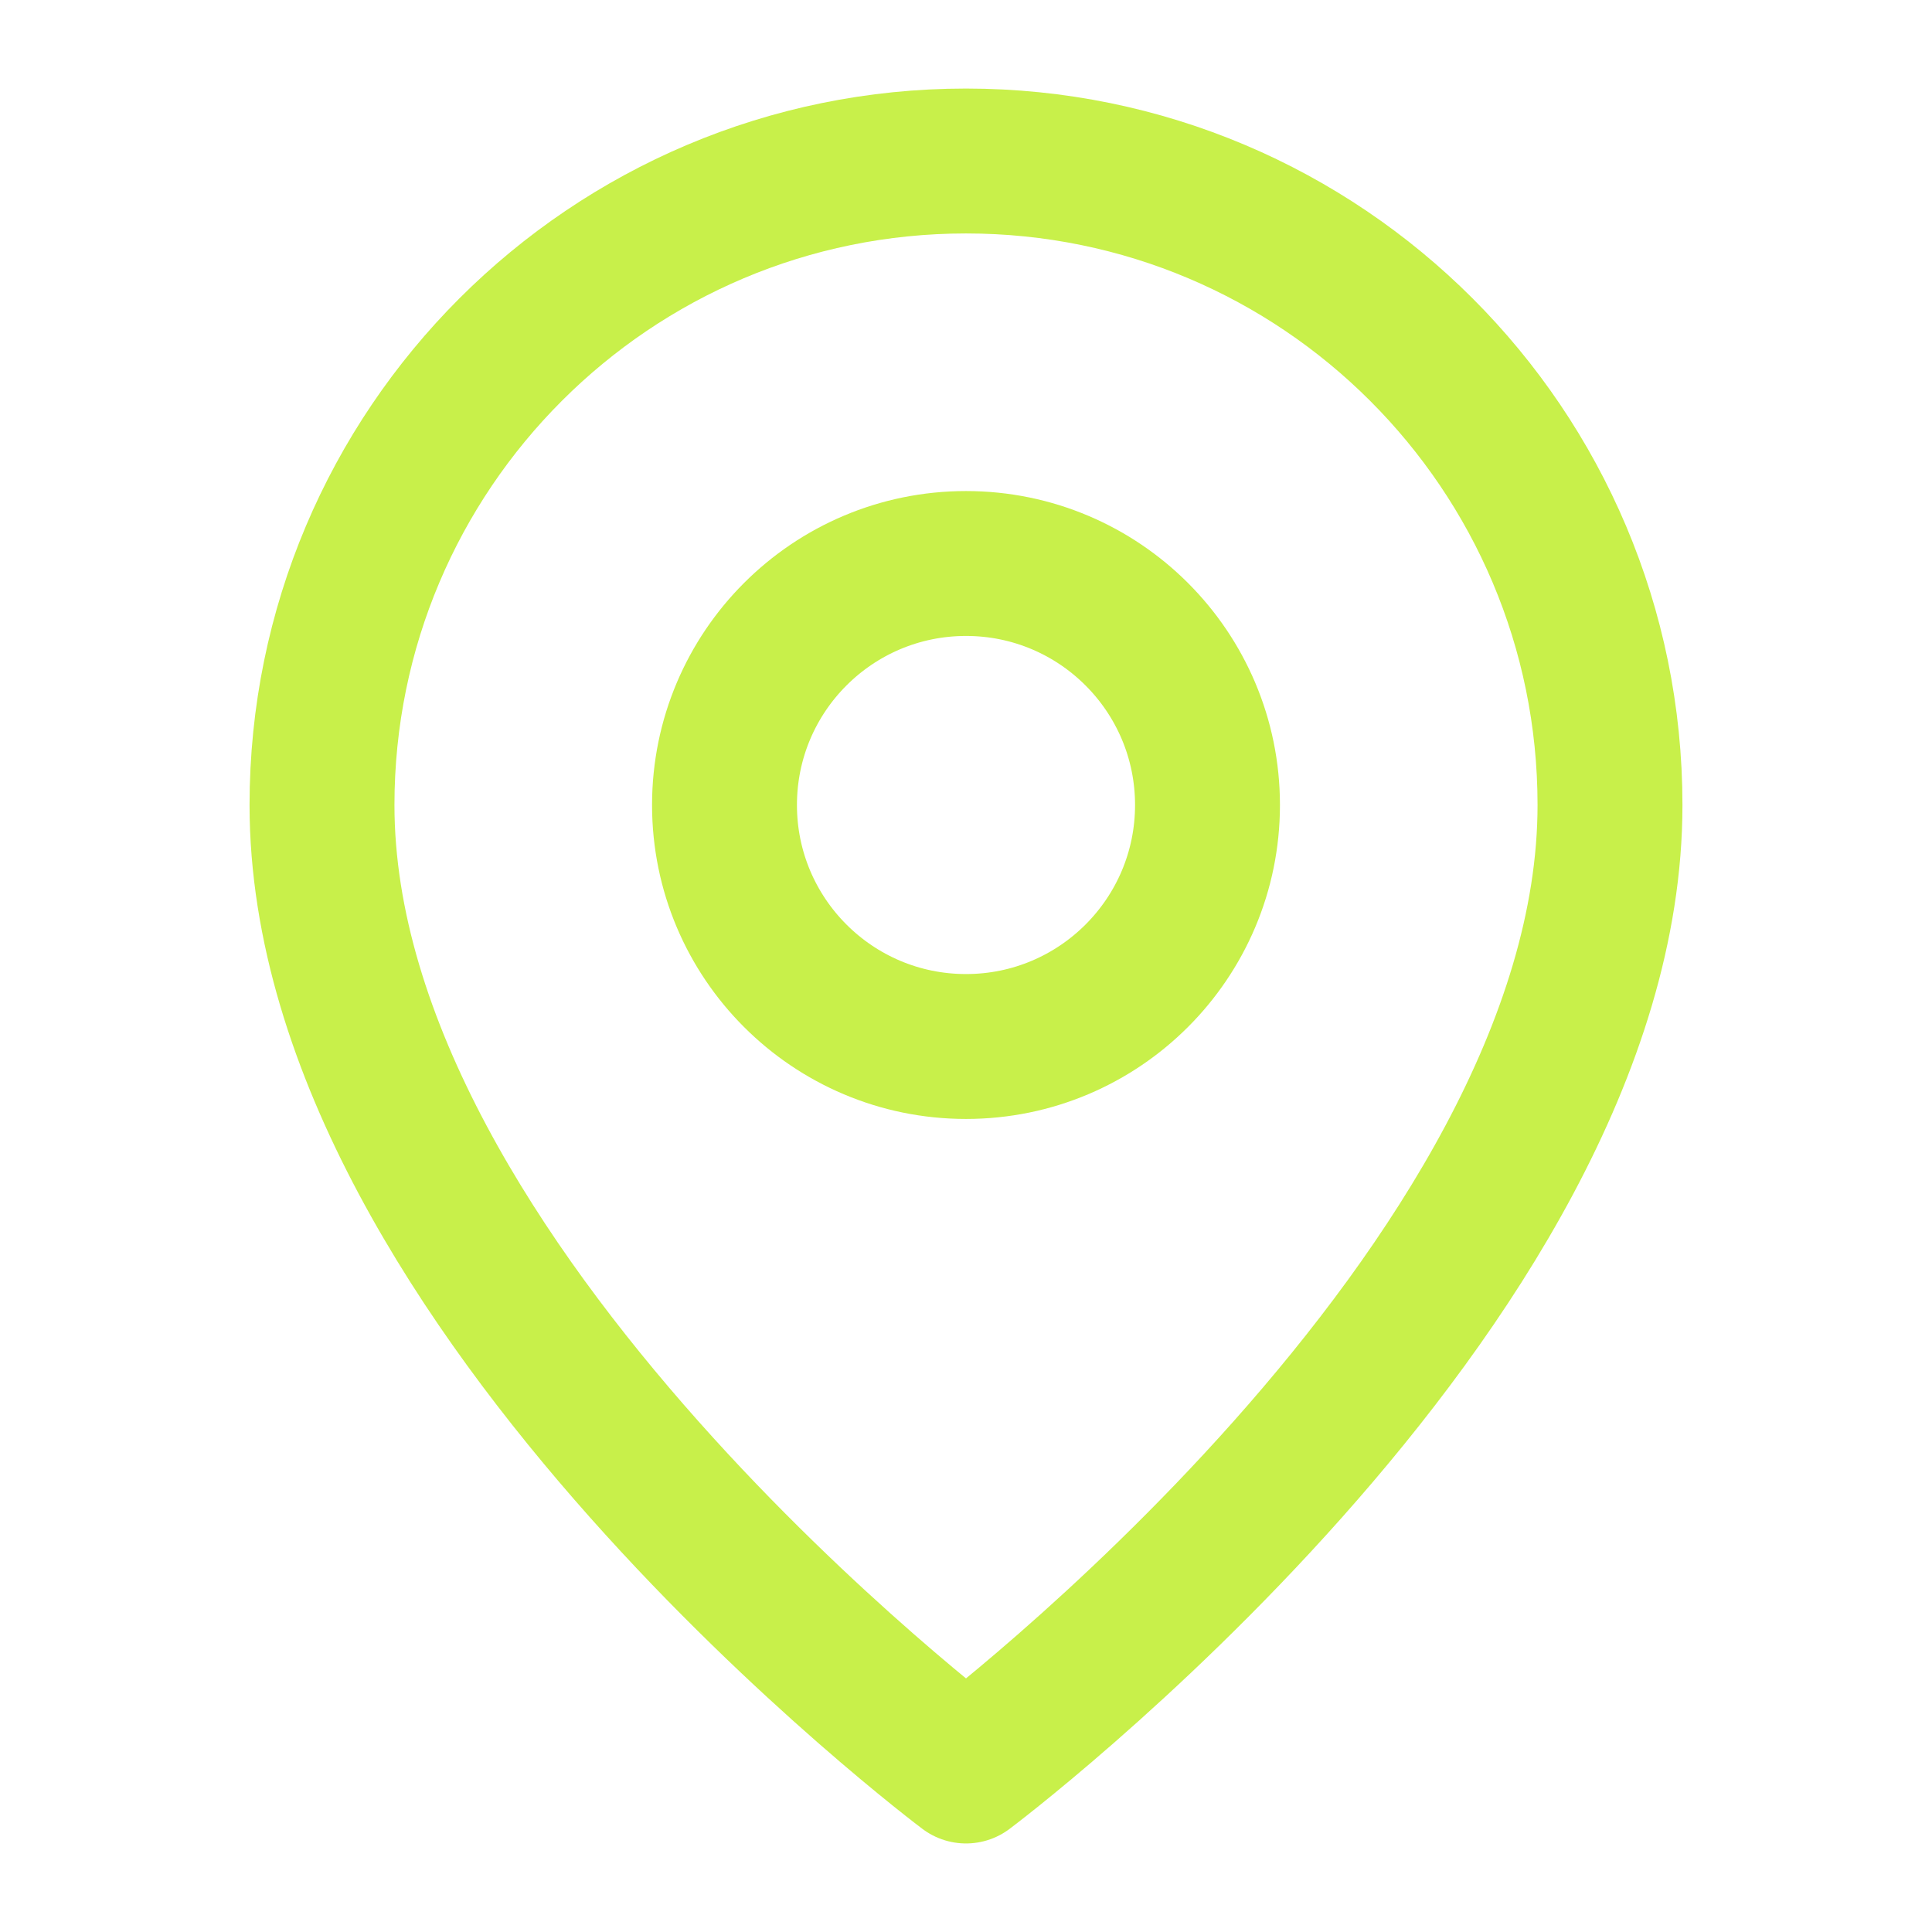
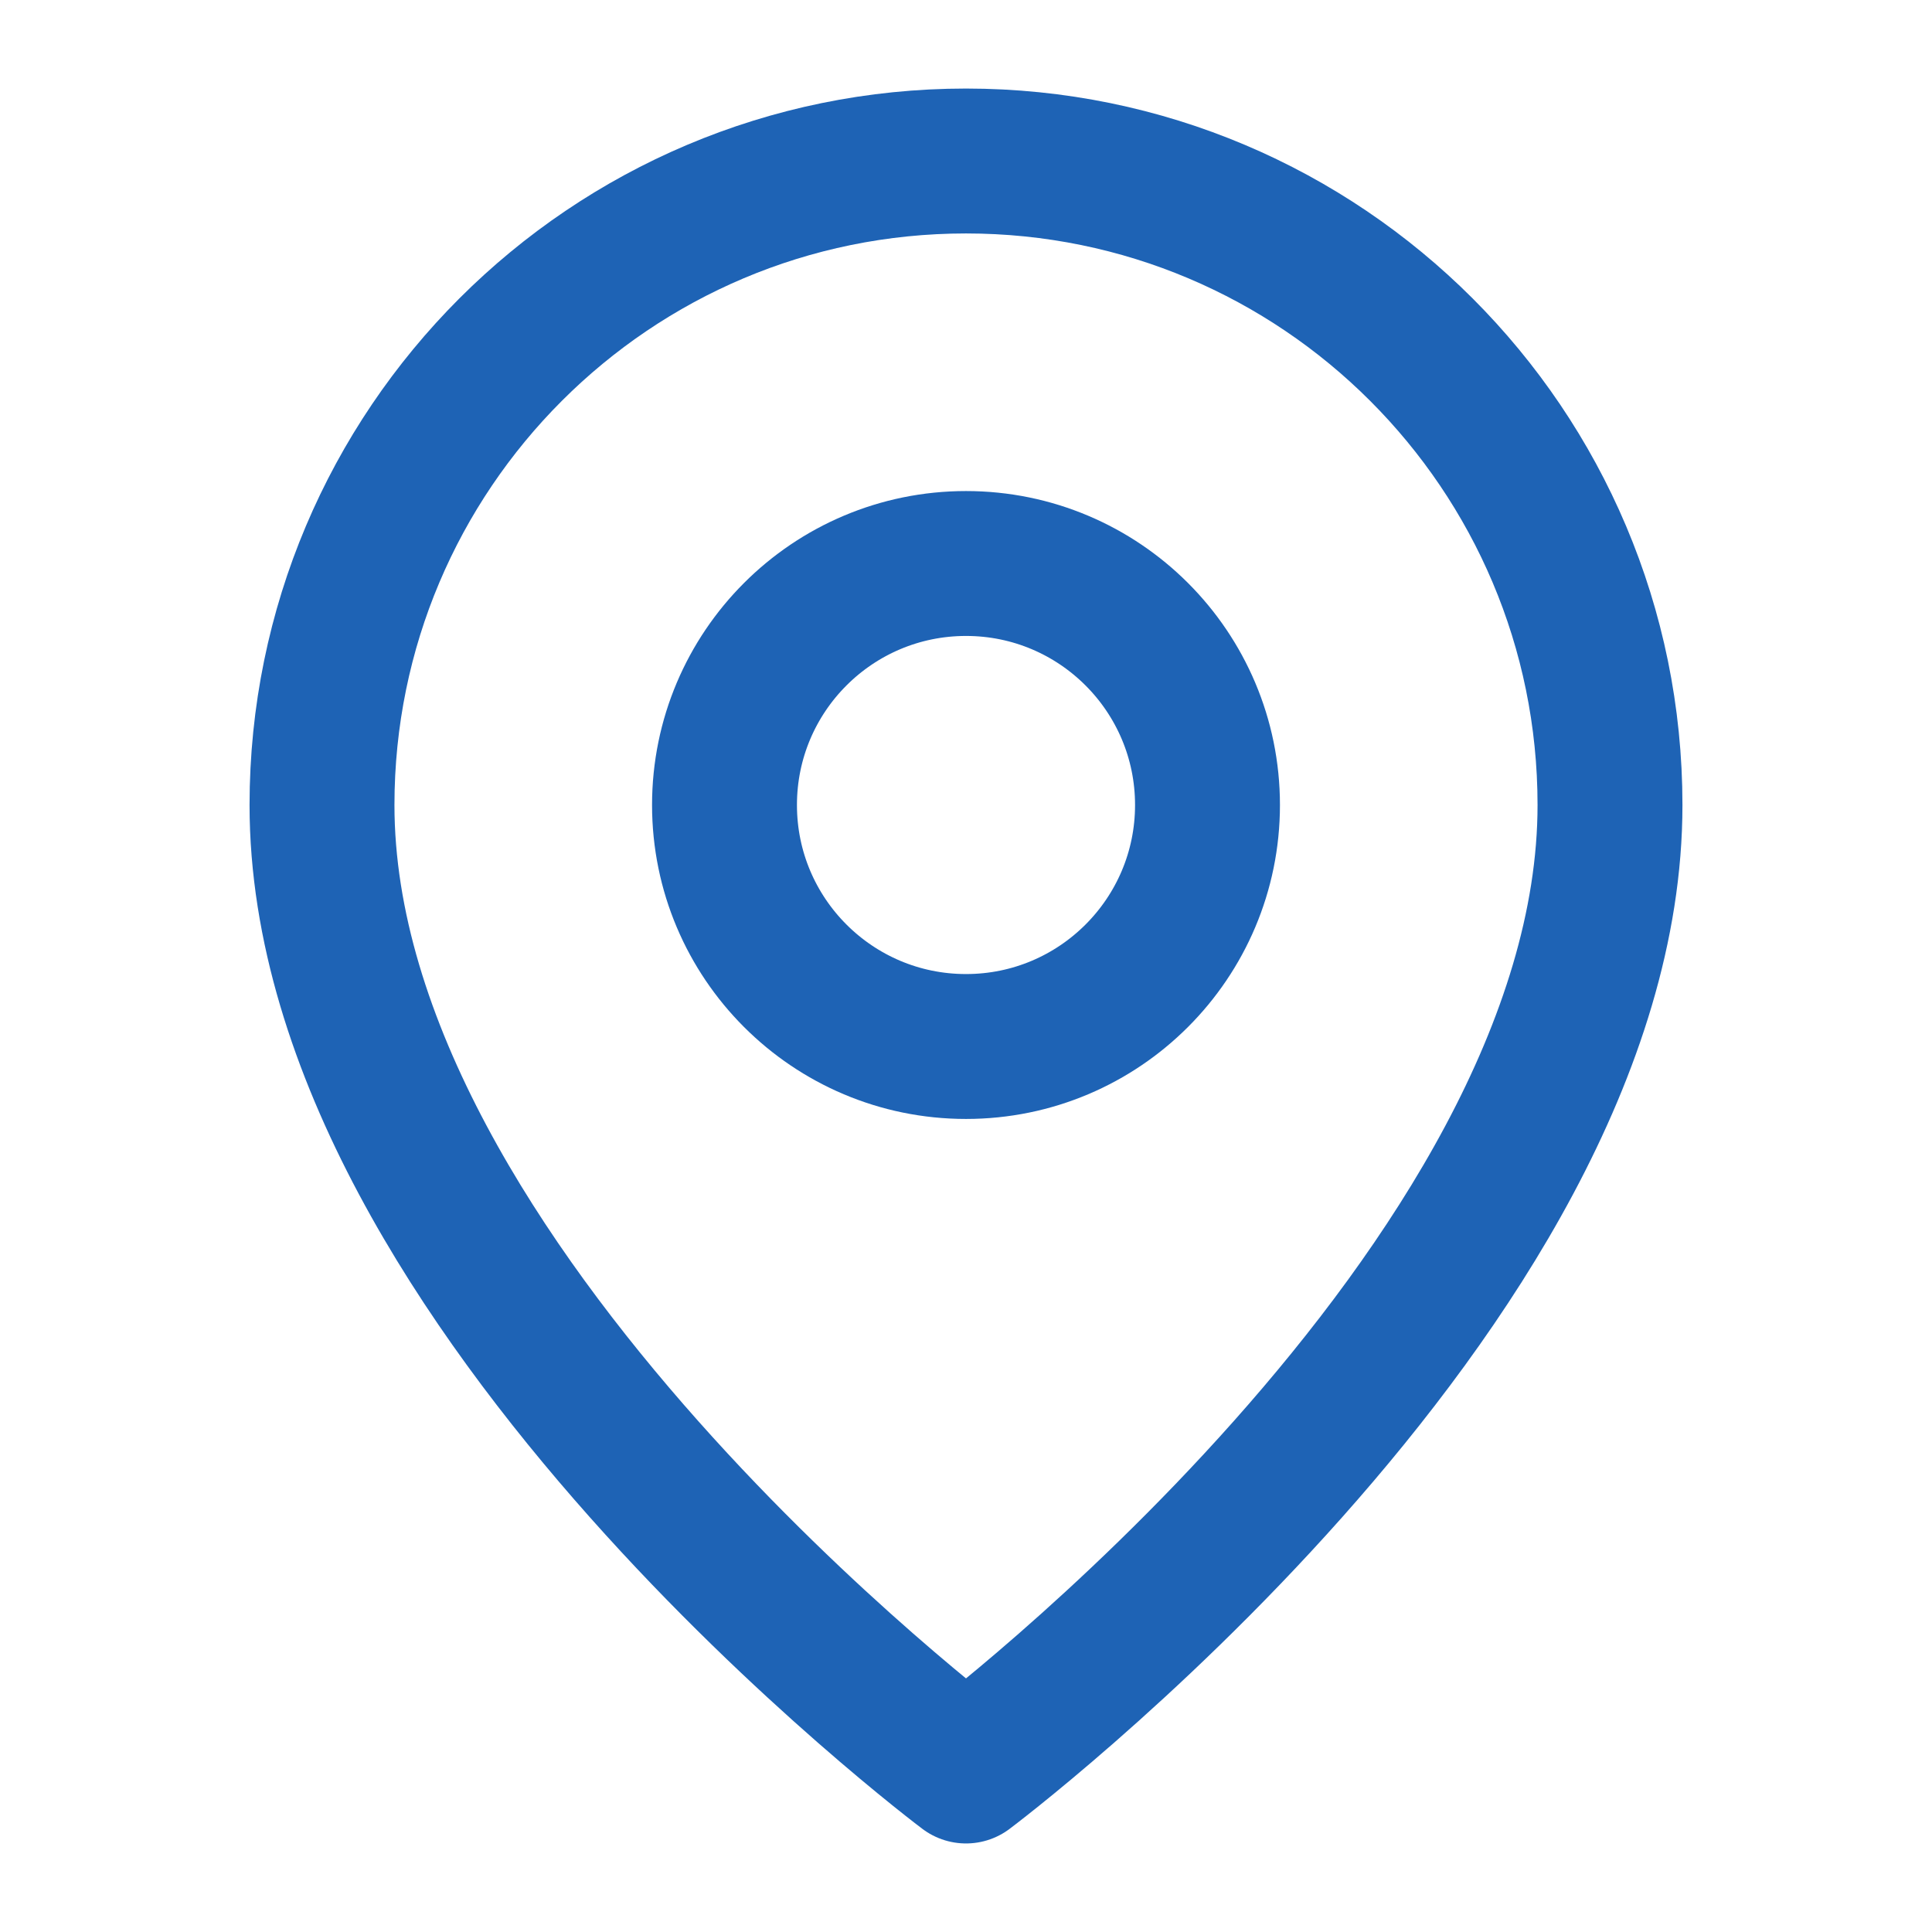
- <svg xmlns="http://www.w3.org/2000/svg" fill="none" height="24" stroke="#c8f04a" stroke-linecap="round" stroke-linejoin="round" stroke-width="1.8" viewBox="0 0 24 24" width="24">
+ <svg xmlns="http://www.w3.org/2000/svg" fill="none" height="24" stroke="#1e63b5" stroke-linecap="round" stroke-linejoin="round" stroke-width="1.8" viewBox="0 0 24 24" width="24">
  <path d="M20 10c0 6-8 12-8 12s-8-6-8-12a8 8 0 0 1 16 0Z" />
  <circle cx="12" cy="10" r="3" />
</svg>
